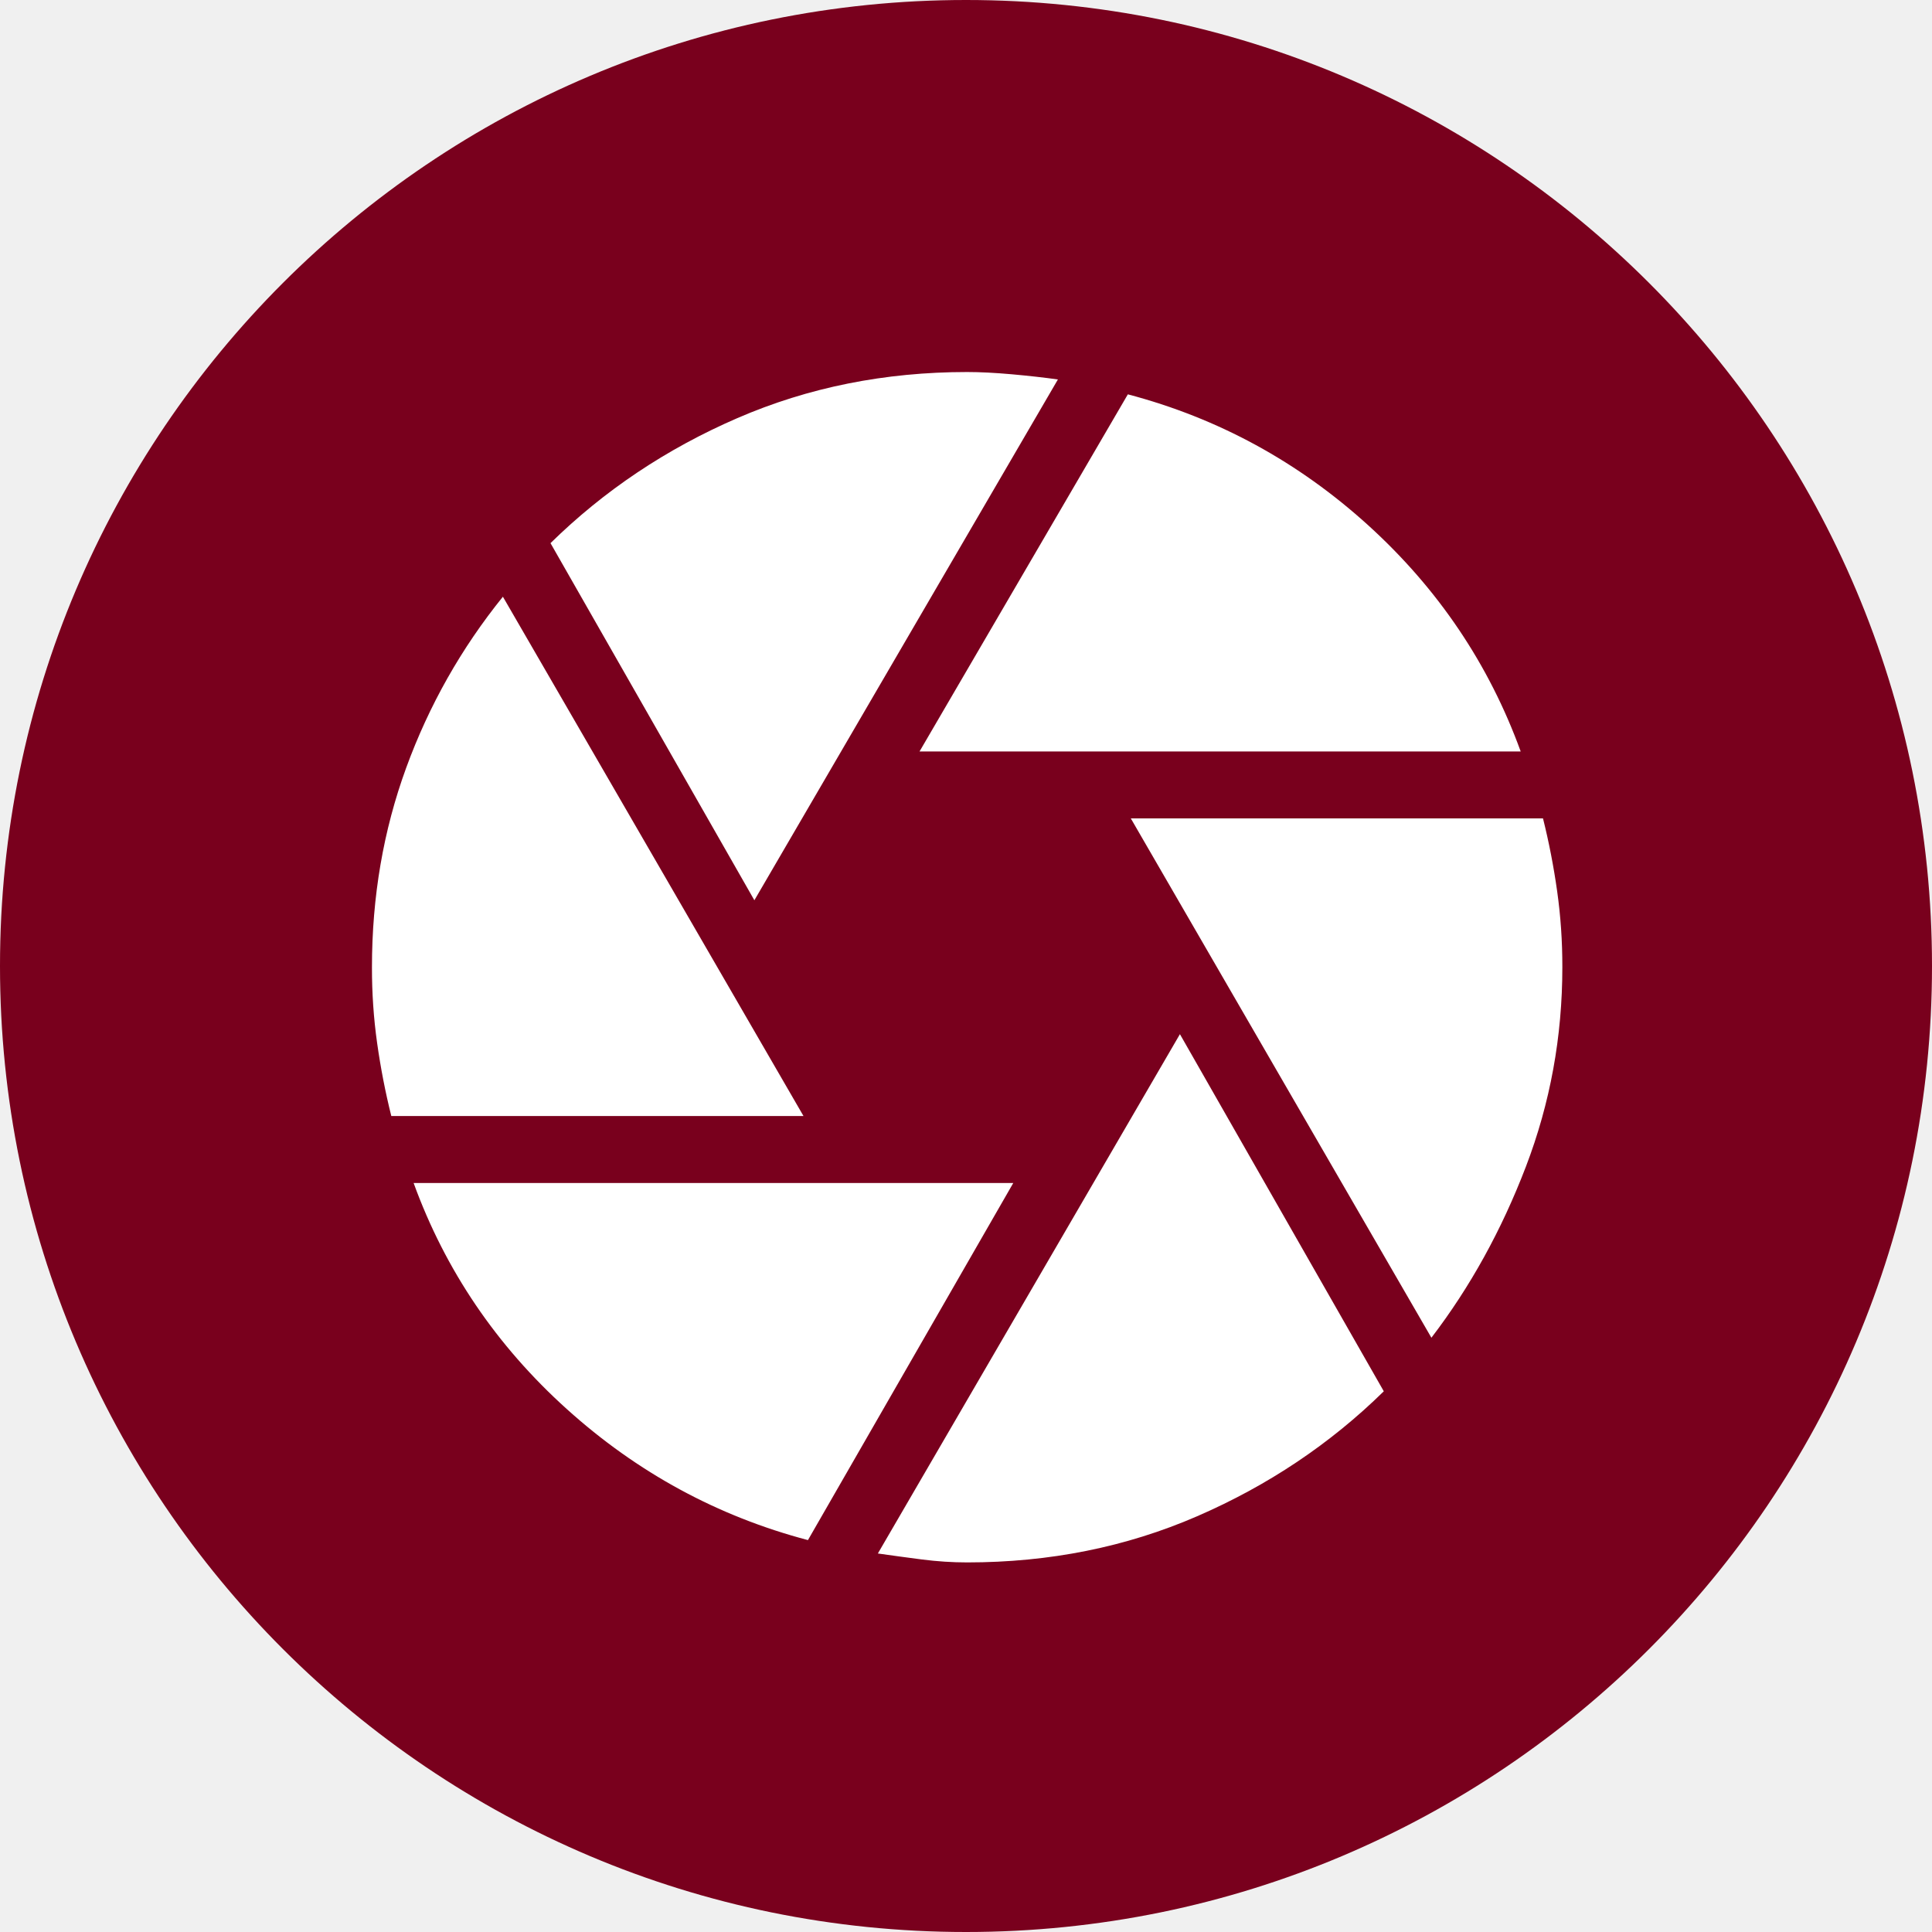
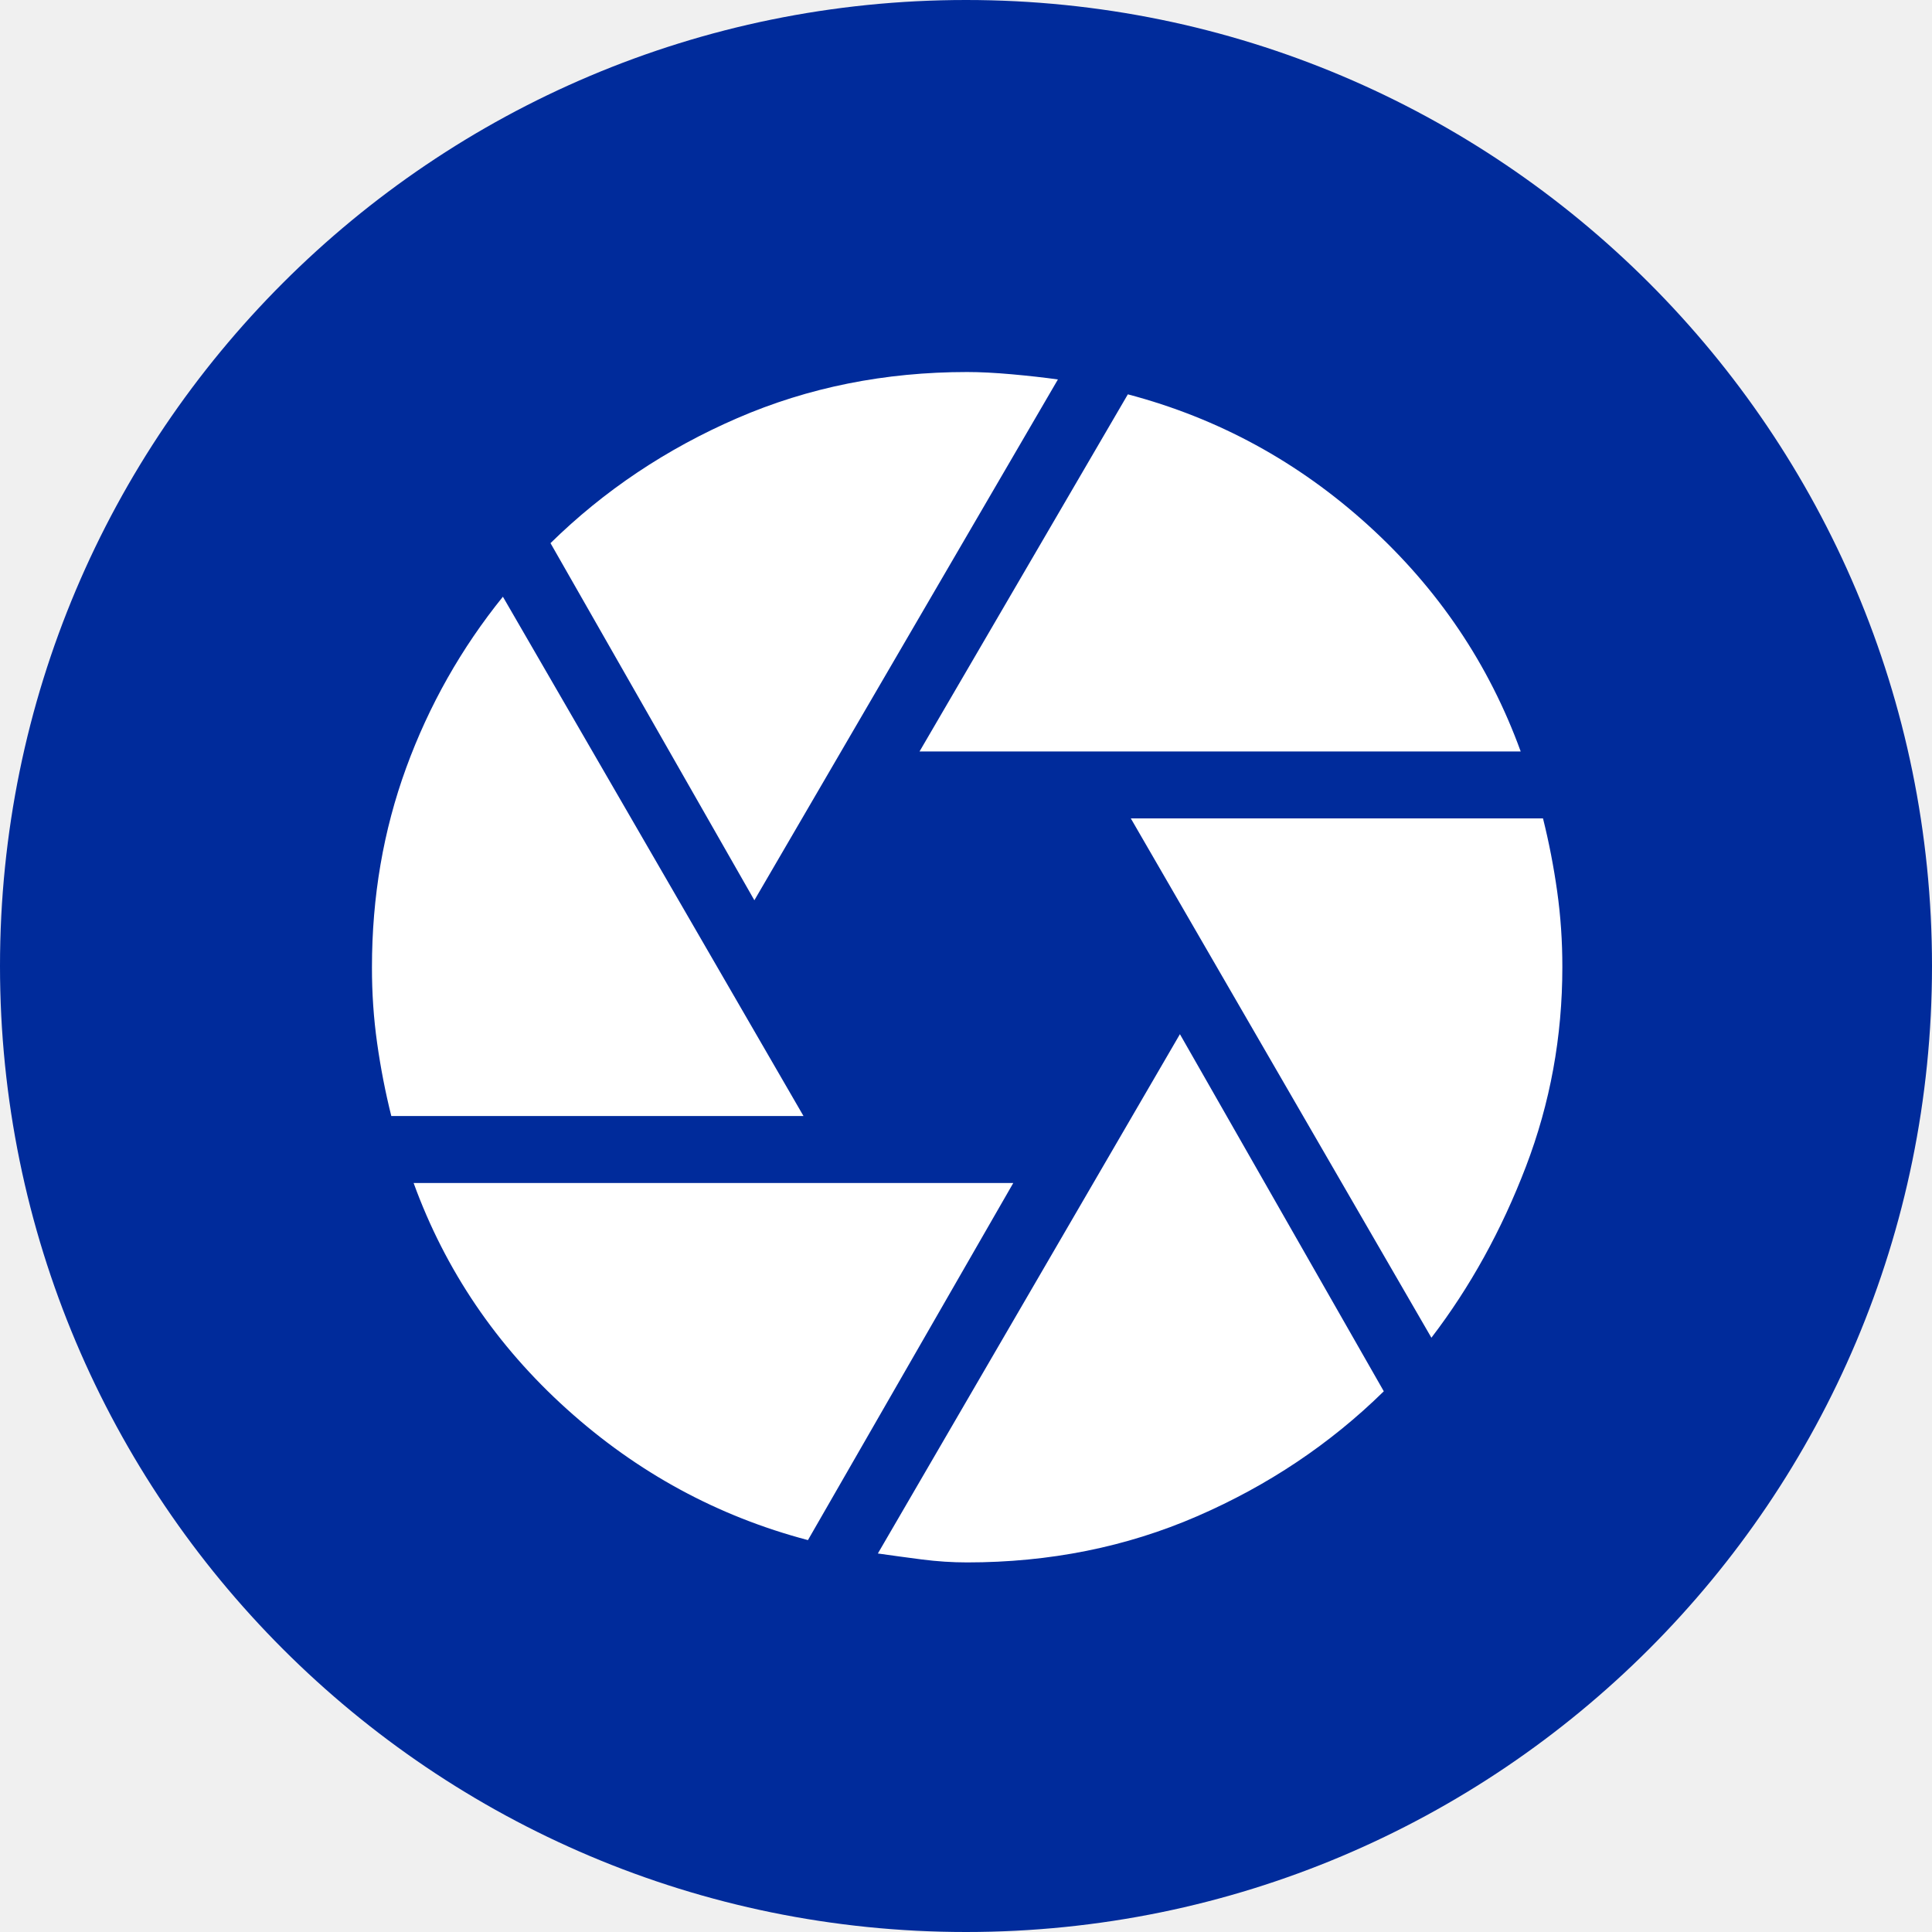
<svg xmlns="http://www.w3.org/2000/svg" width="84" height="84" viewBox="0 0 84 84" fill="none">
-   <circle cx="42" cy="42" r="42" fill="#79001D" />
+   <circle cx="42" cy="42" r="42" fill="#002b9b" />
  <path d="M39.98 32.672L49.037 17.145C52.962 18.18 56.445 20.078 59.487 22.838C62.528 25.599 64.738 28.877 66.117 32.672H39.98ZM32.799 39.142L23.935 23.615C26.264 21.329 28.971 19.517 32.056 18.18C35.141 16.843 38.472 16.175 42.05 16.175C42.611 16.175 43.258 16.208 43.991 16.273C44.724 16.339 45.393 16.414 45.996 16.498L32.799 39.142ZM17.013 48.522C16.754 47.487 16.549 46.431 16.397 45.352C16.245 44.274 16.17 43.174 16.172 42.053C16.172 38.991 16.668 36.101 17.66 33.384C18.652 30.666 20.054 28.187 21.865 25.944L34.934 48.522H17.013ZM35.128 66.961C31.203 65.925 27.709 64.028 24.647 61.267C21.585 58.507 19.363 55.229 17.983 51.434H44.056L35.128 66.961ZM42.05 67.931C41.403 67.931 40.745 67.888 40.075 67.802C39.406 67.715 38.77 67.629 38.168 67.543L51.301 44.964L60.165 60.491C57.836 62.777 55.13 64.588 52.047 65.925C48.964 67.263 45.632 67.931 42.05 67.931ZM62.235 58.162L49.166 35.583H67.087C67.346 36.618 67.551 37.675 67.703 38.753C67.855 39.832 67.93 40.931 67.928 42.053C67.928 45.072 67.4 47.962 66.344 50.722C65.288 53.482 63.919 55.962 62.235 58.162Z" fill="white" />
</svg>
